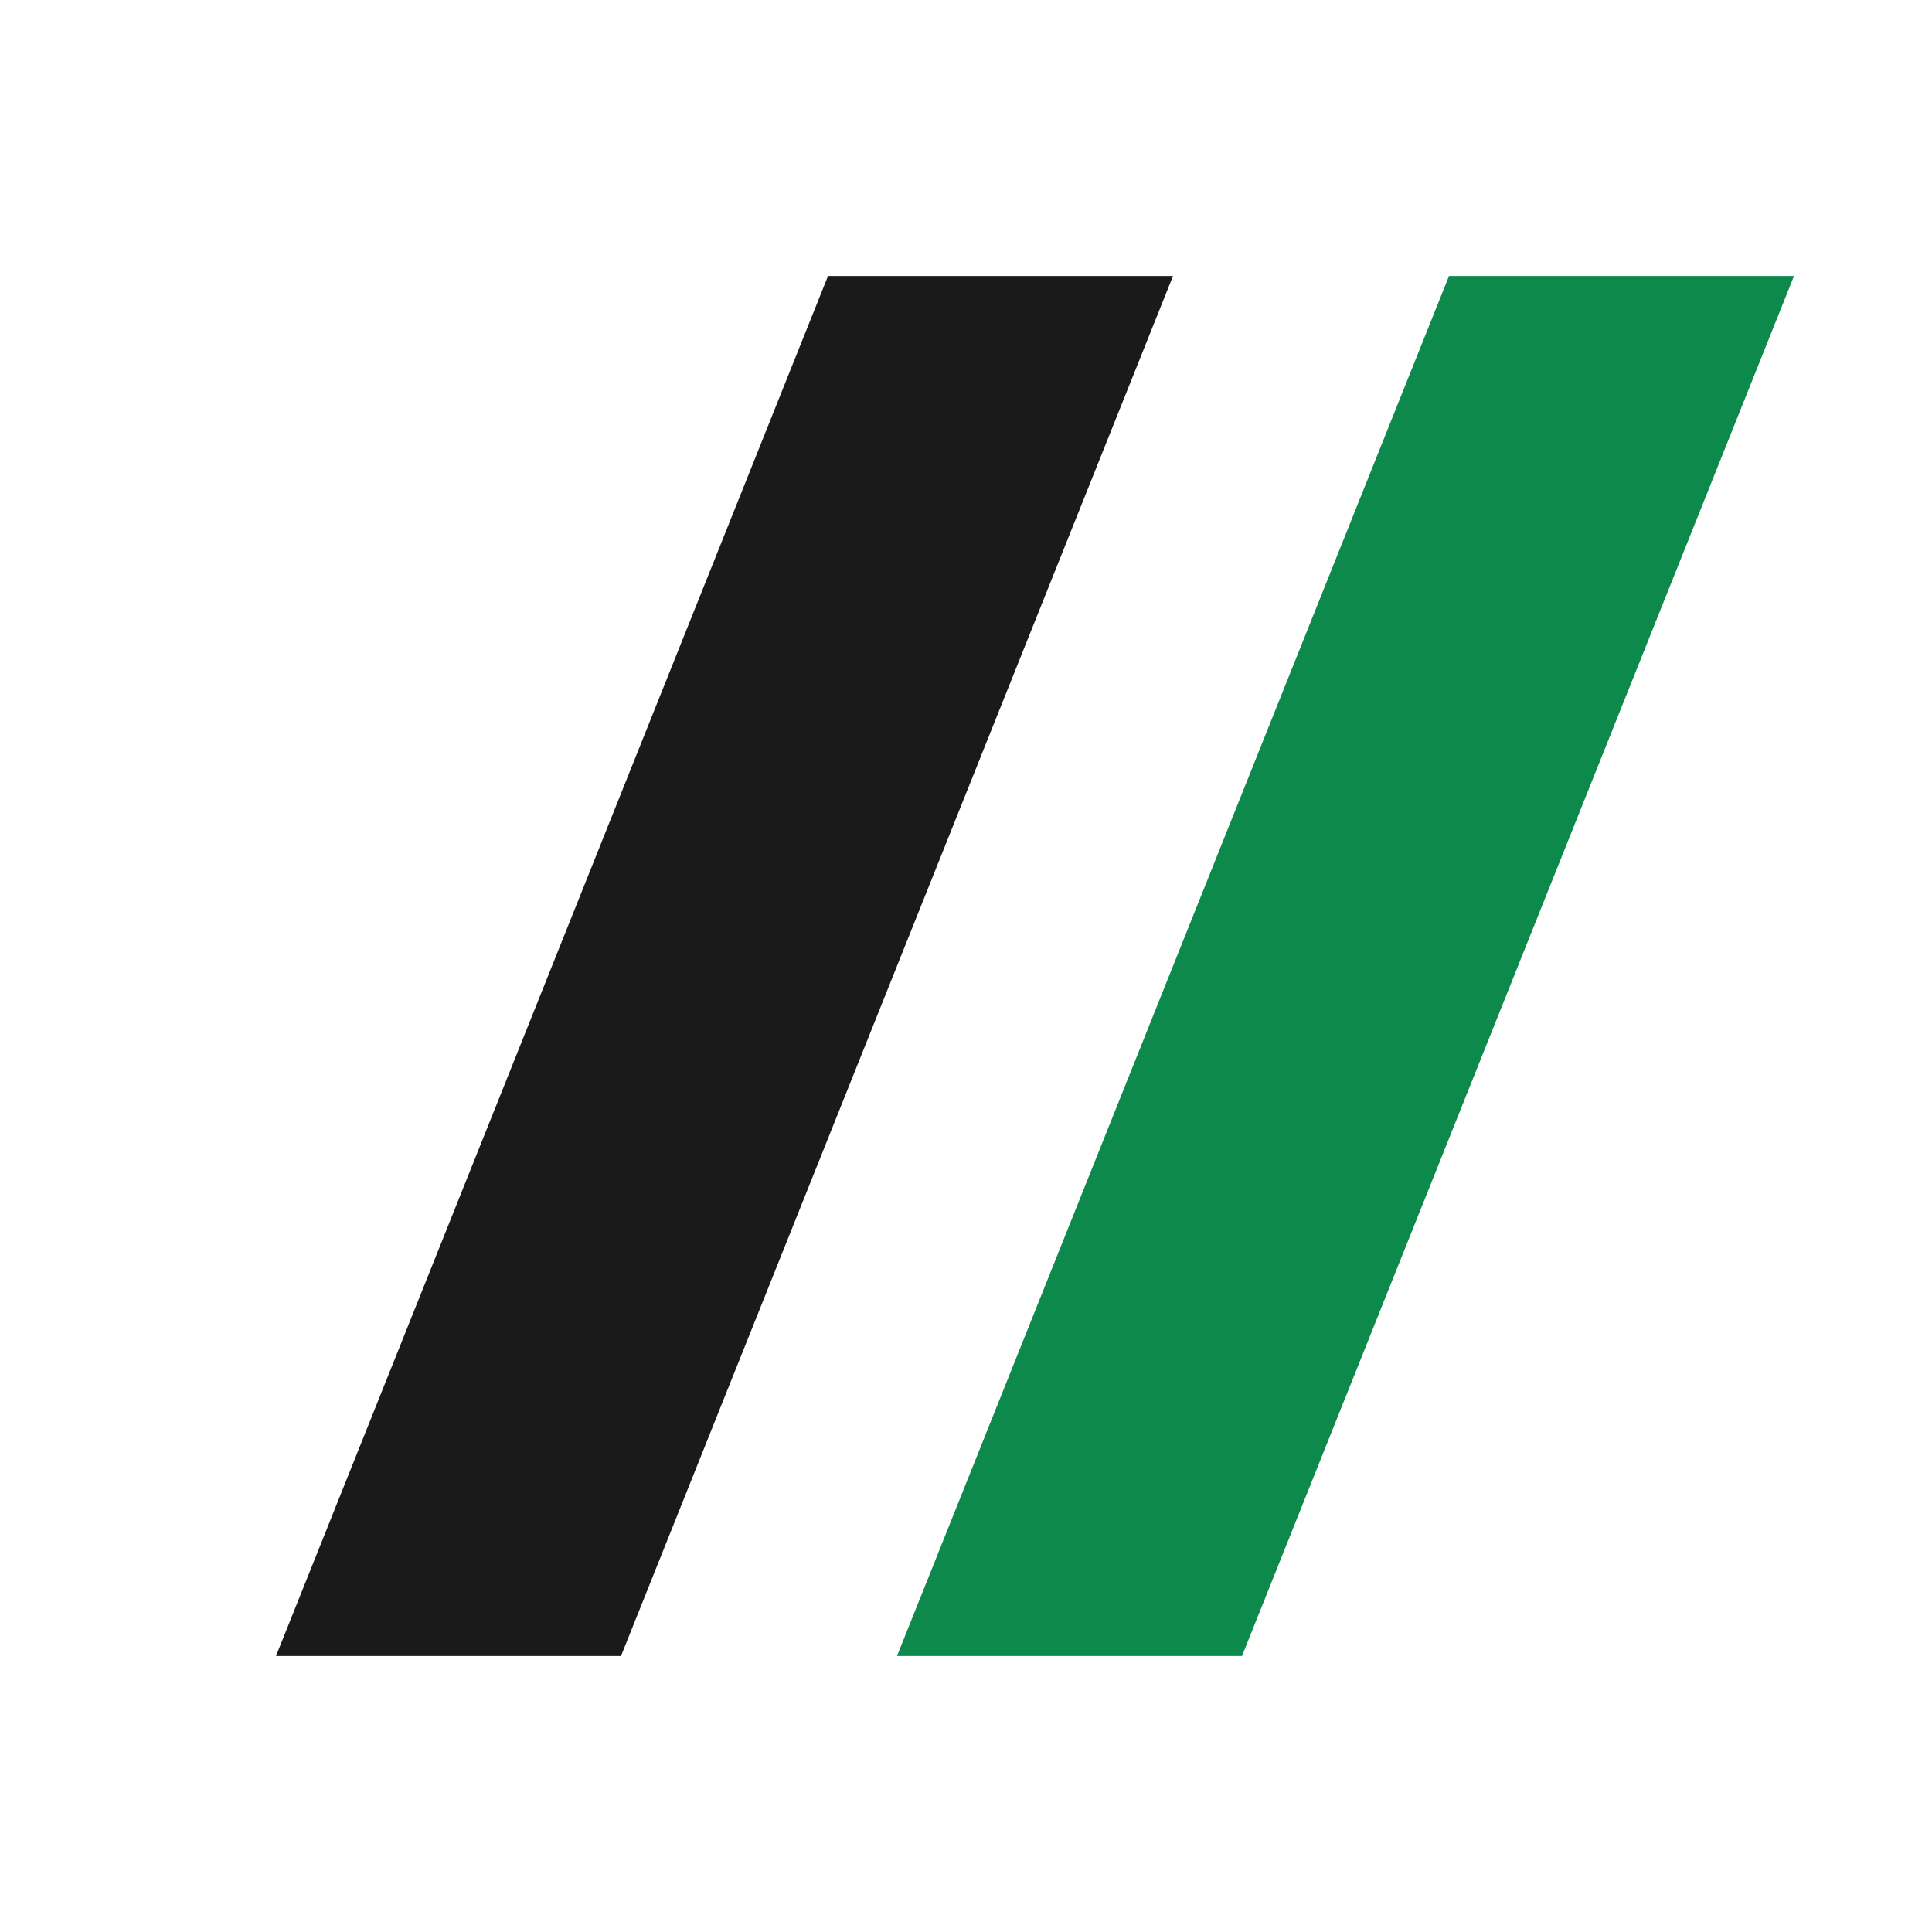
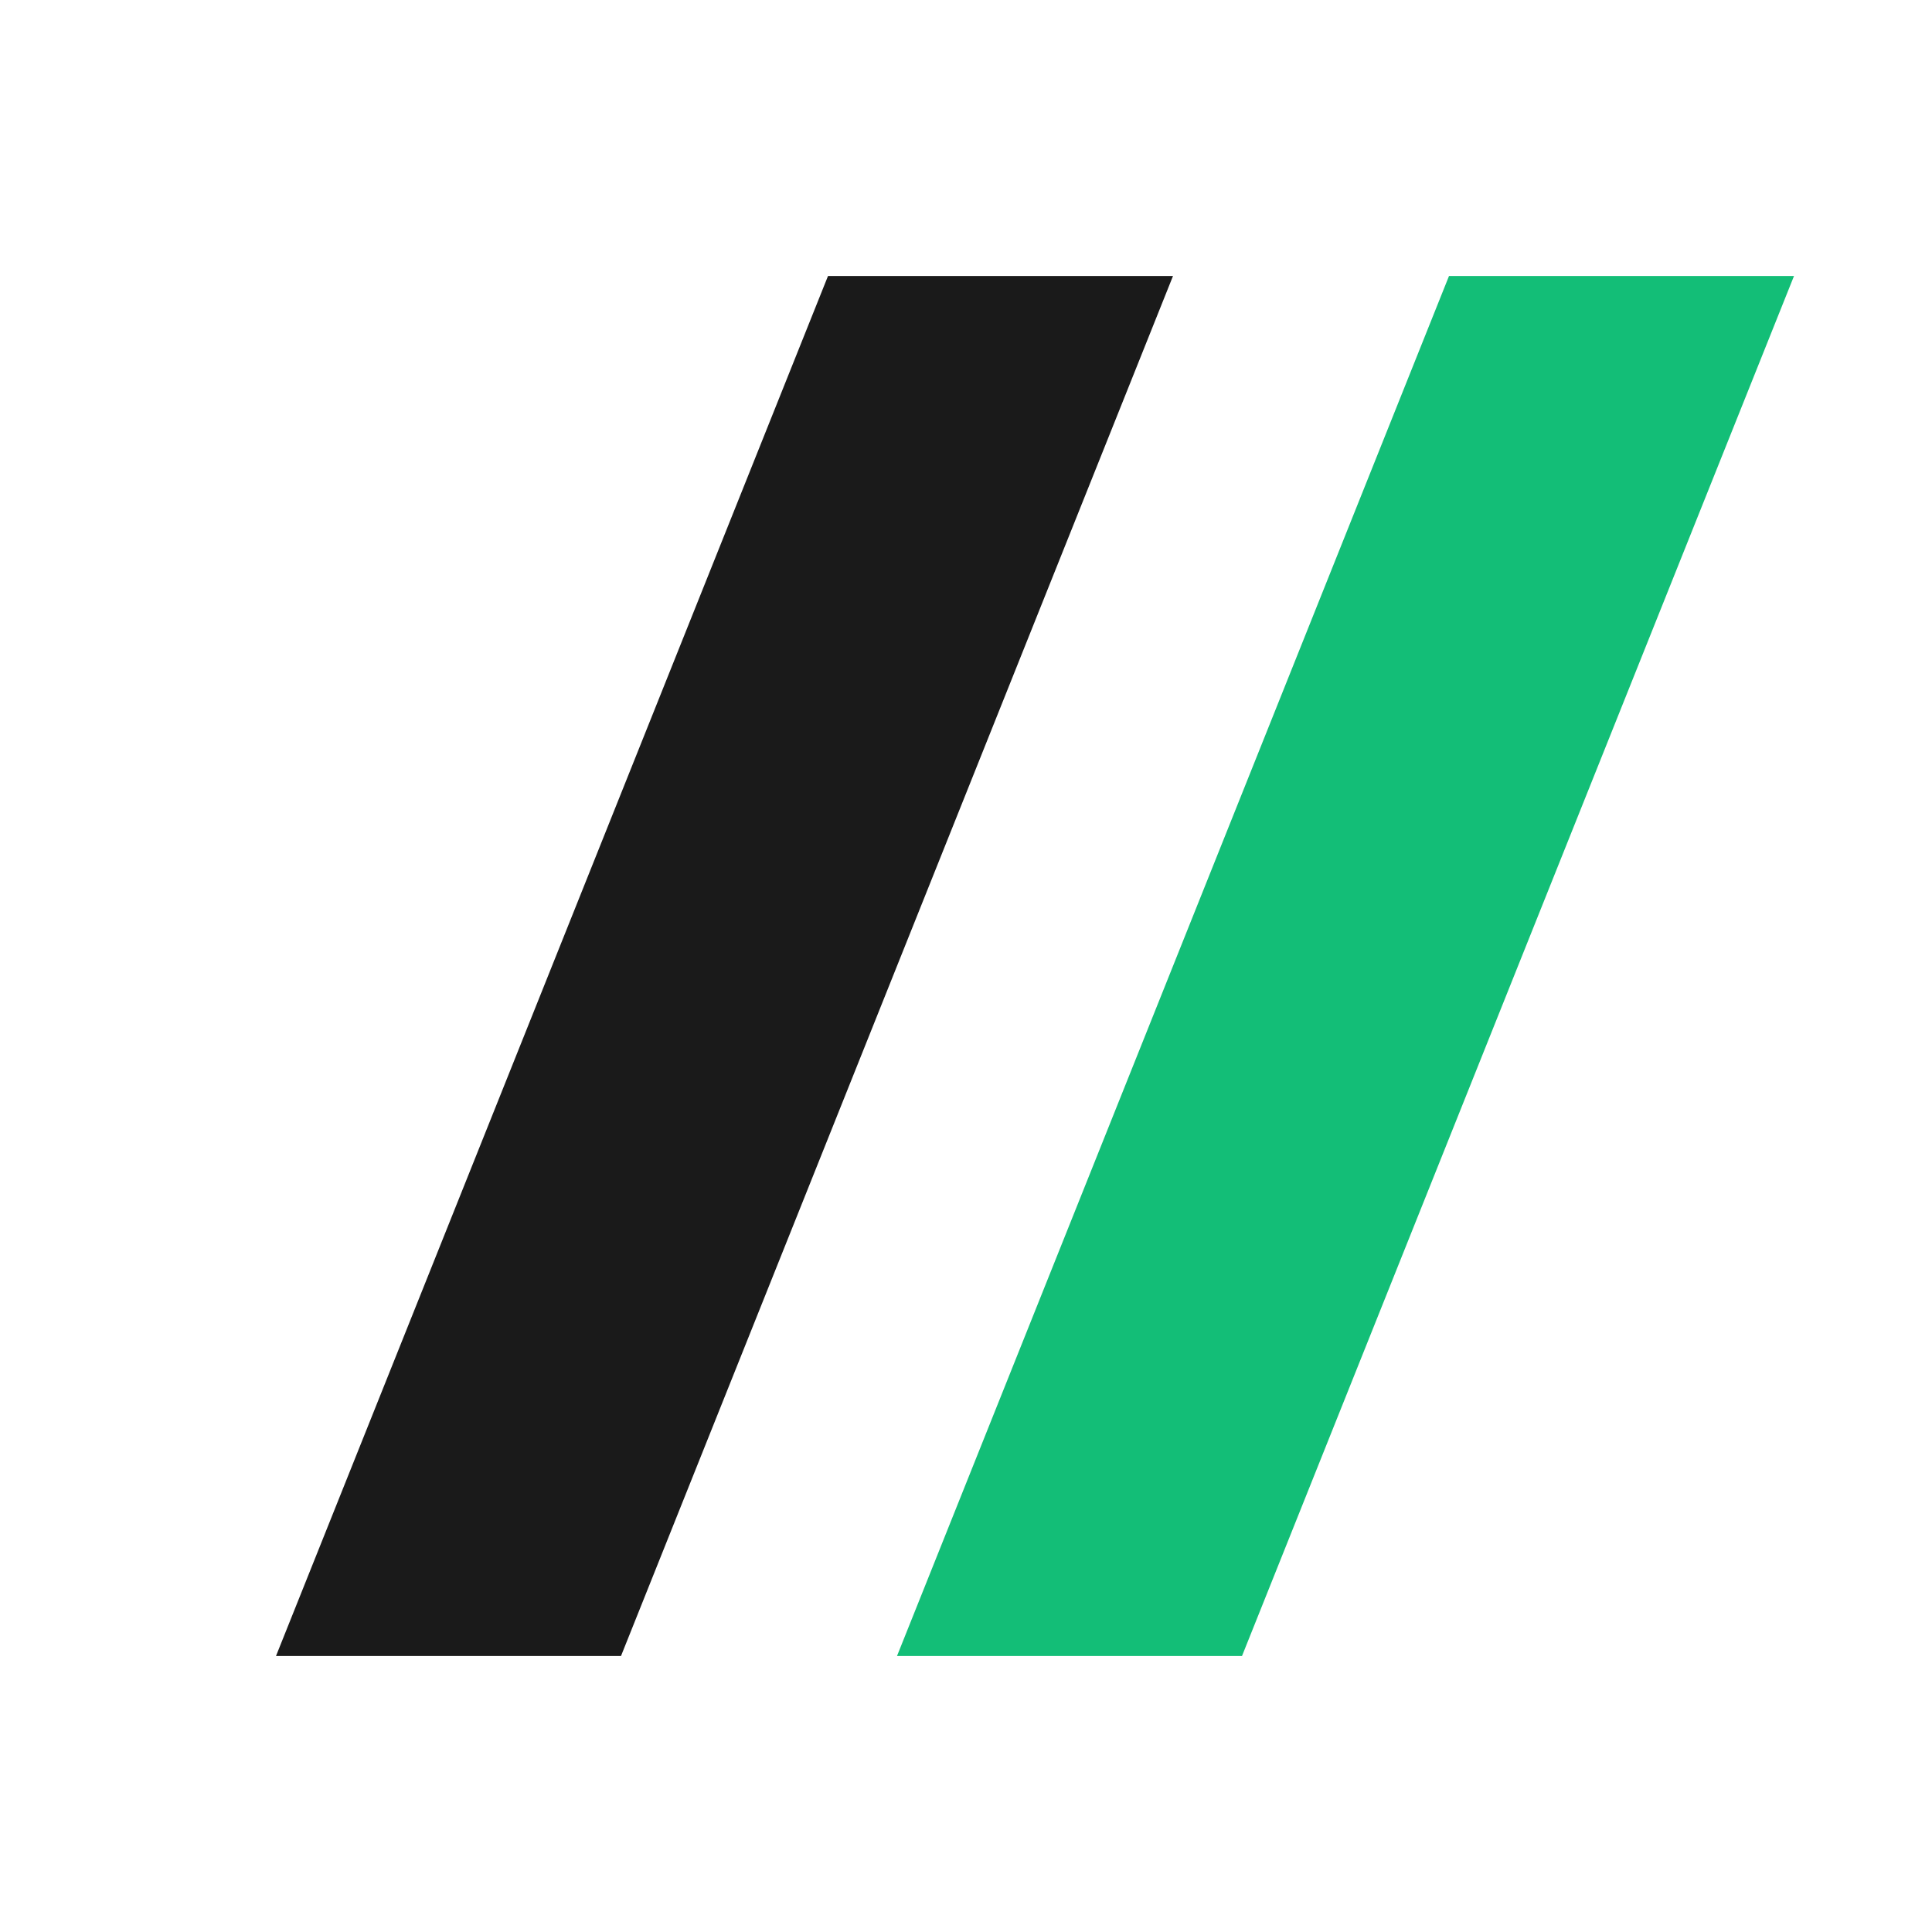
<svg xmlns="http://www.w3.org/2000/svg" viewBox="0 0 28 28" width="28" height="28" role="img" aria-label="Jason Armstrong">
  <path d="M4 24L12 4h5L9 24z" fill="#1a1a1a" />
-   <path d="M13 24l8-20h5l-8 20z" fill="#0d8a4b" />
+   <path d="M13 24l8-20h5l-8 20z" fill="#13be77" />
</svg>
